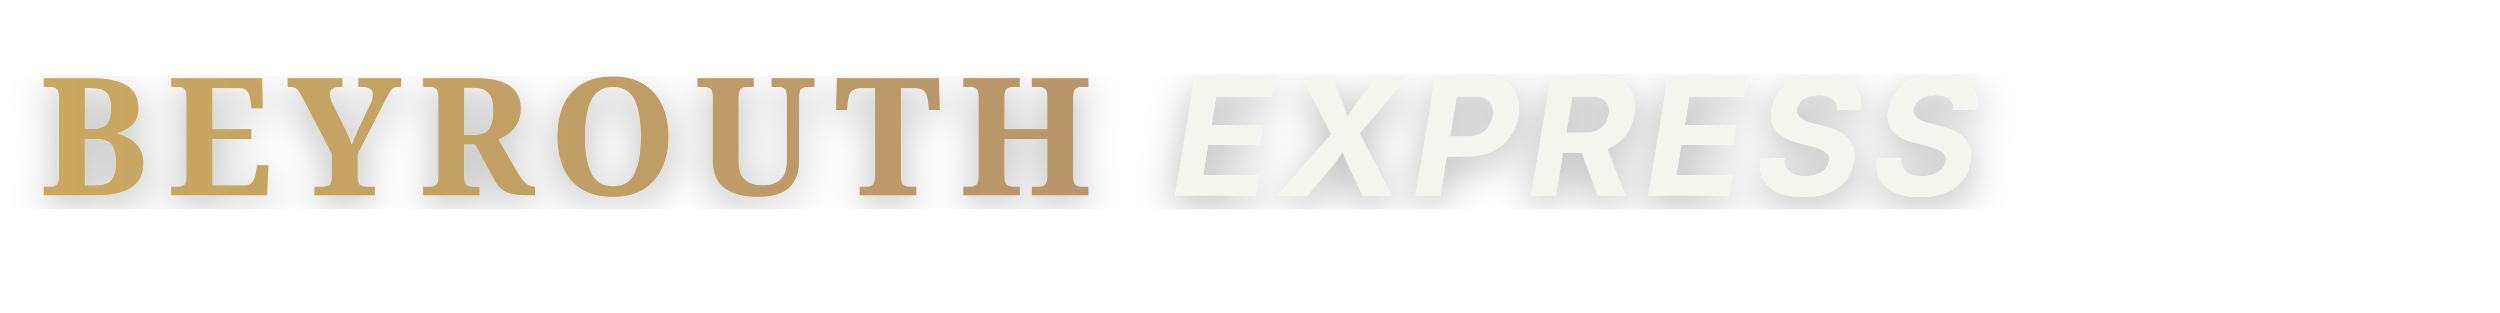
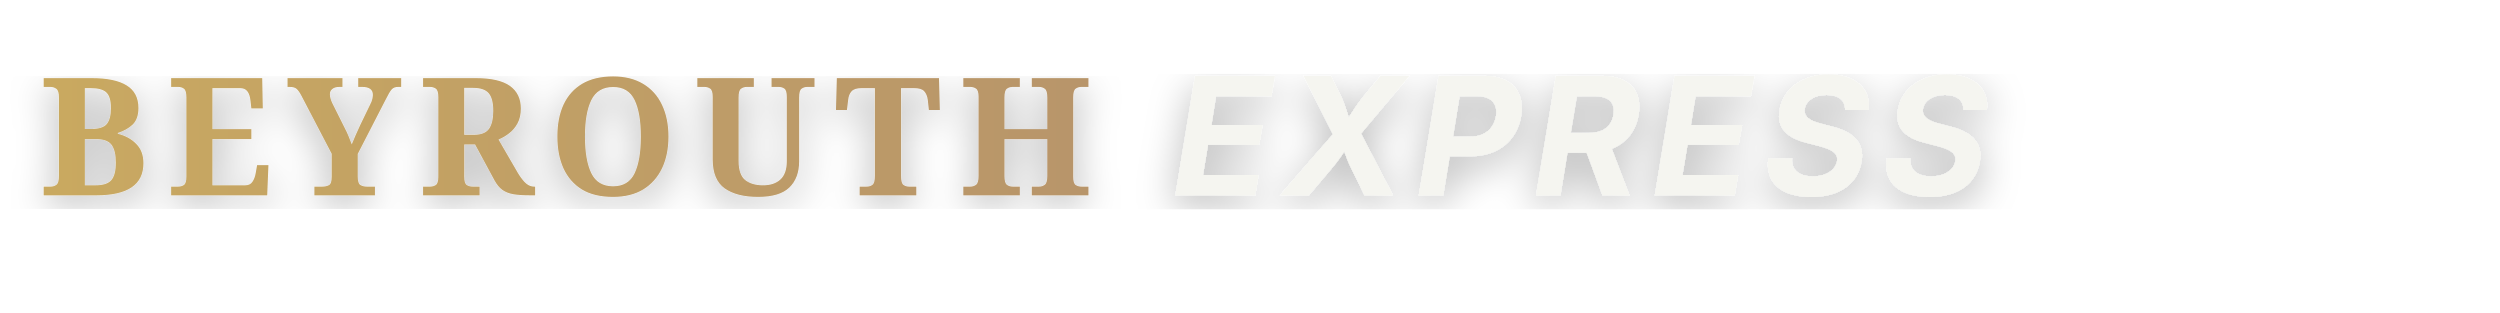
<svg xmlns="http://www.w3.org/2000/svg" viewBox="0 0 320 40" fill="none">
  <defs>
    <linearGradient id="softGold" x1="0%" y1="0%" x2="100%" y2="0%">
      <stop offset="0%" style="stop-color:#C9A961" />
      <stop offset="100%" style="stop-color:#B8956A" />
    </linearGradient>
    <filter id="shadow">
      <feDropShadow dx="0" dy="1.5" stdDeviation="2.5" flood-color="#000" flood-opacity="0.3" />
    </filter>
  </defs>
  <text x="5" y="25" font-family="'DM Serif Display', Georgia, serif" font-size="21" font-weight="600" letter-spacing="2.2" fill="url(#softGold)" filter="url(#shadow)">
    BEYROUTH
  </text>
-   <text x="150" y="25" font-family="-apple-system, sans-serif" font-size="21" font-weight="700" font-style="italic" letter-spacing="1.2" fill="#F5F5F0" filter="url(#shadow)">
+   <text x="150" y="25" font-family="-apple-system, sans-serif" font-size="21" font-weight="700" font-style="italic" letter-spacing="1.4" fill="#F5F5F0" filter="url(#shadow)">
    EXPRESS
  </text>
</svg>
